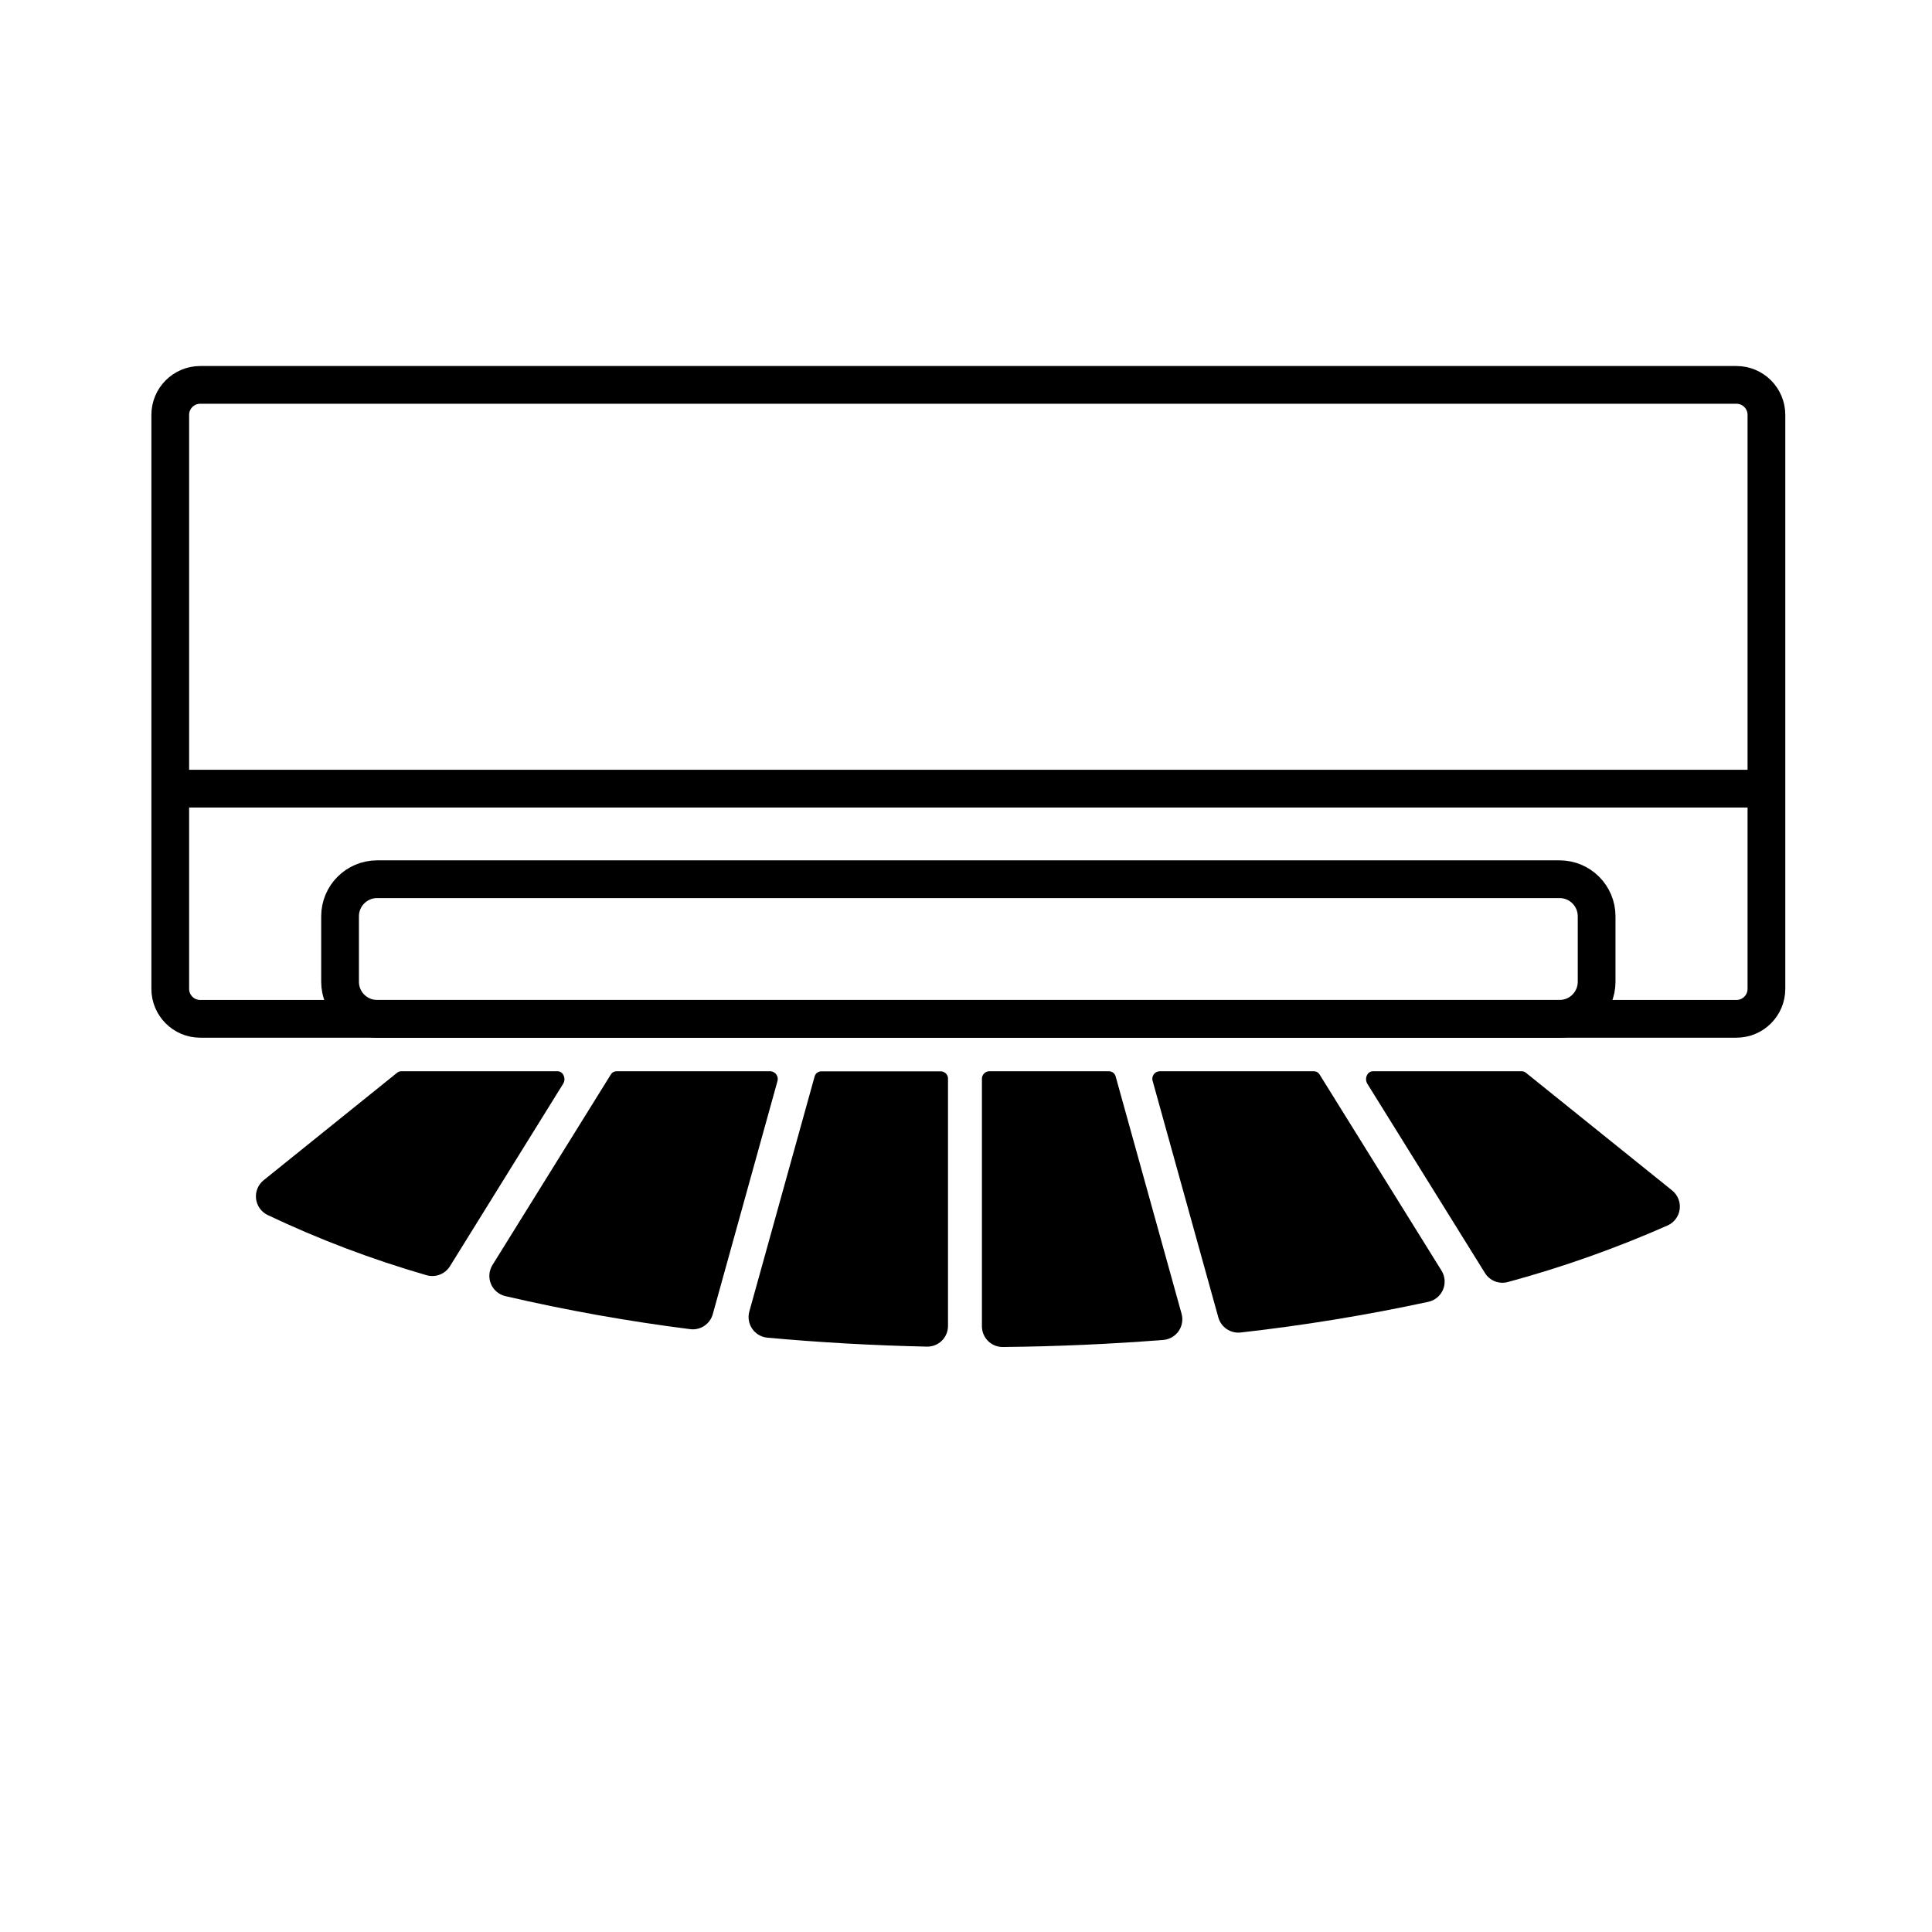
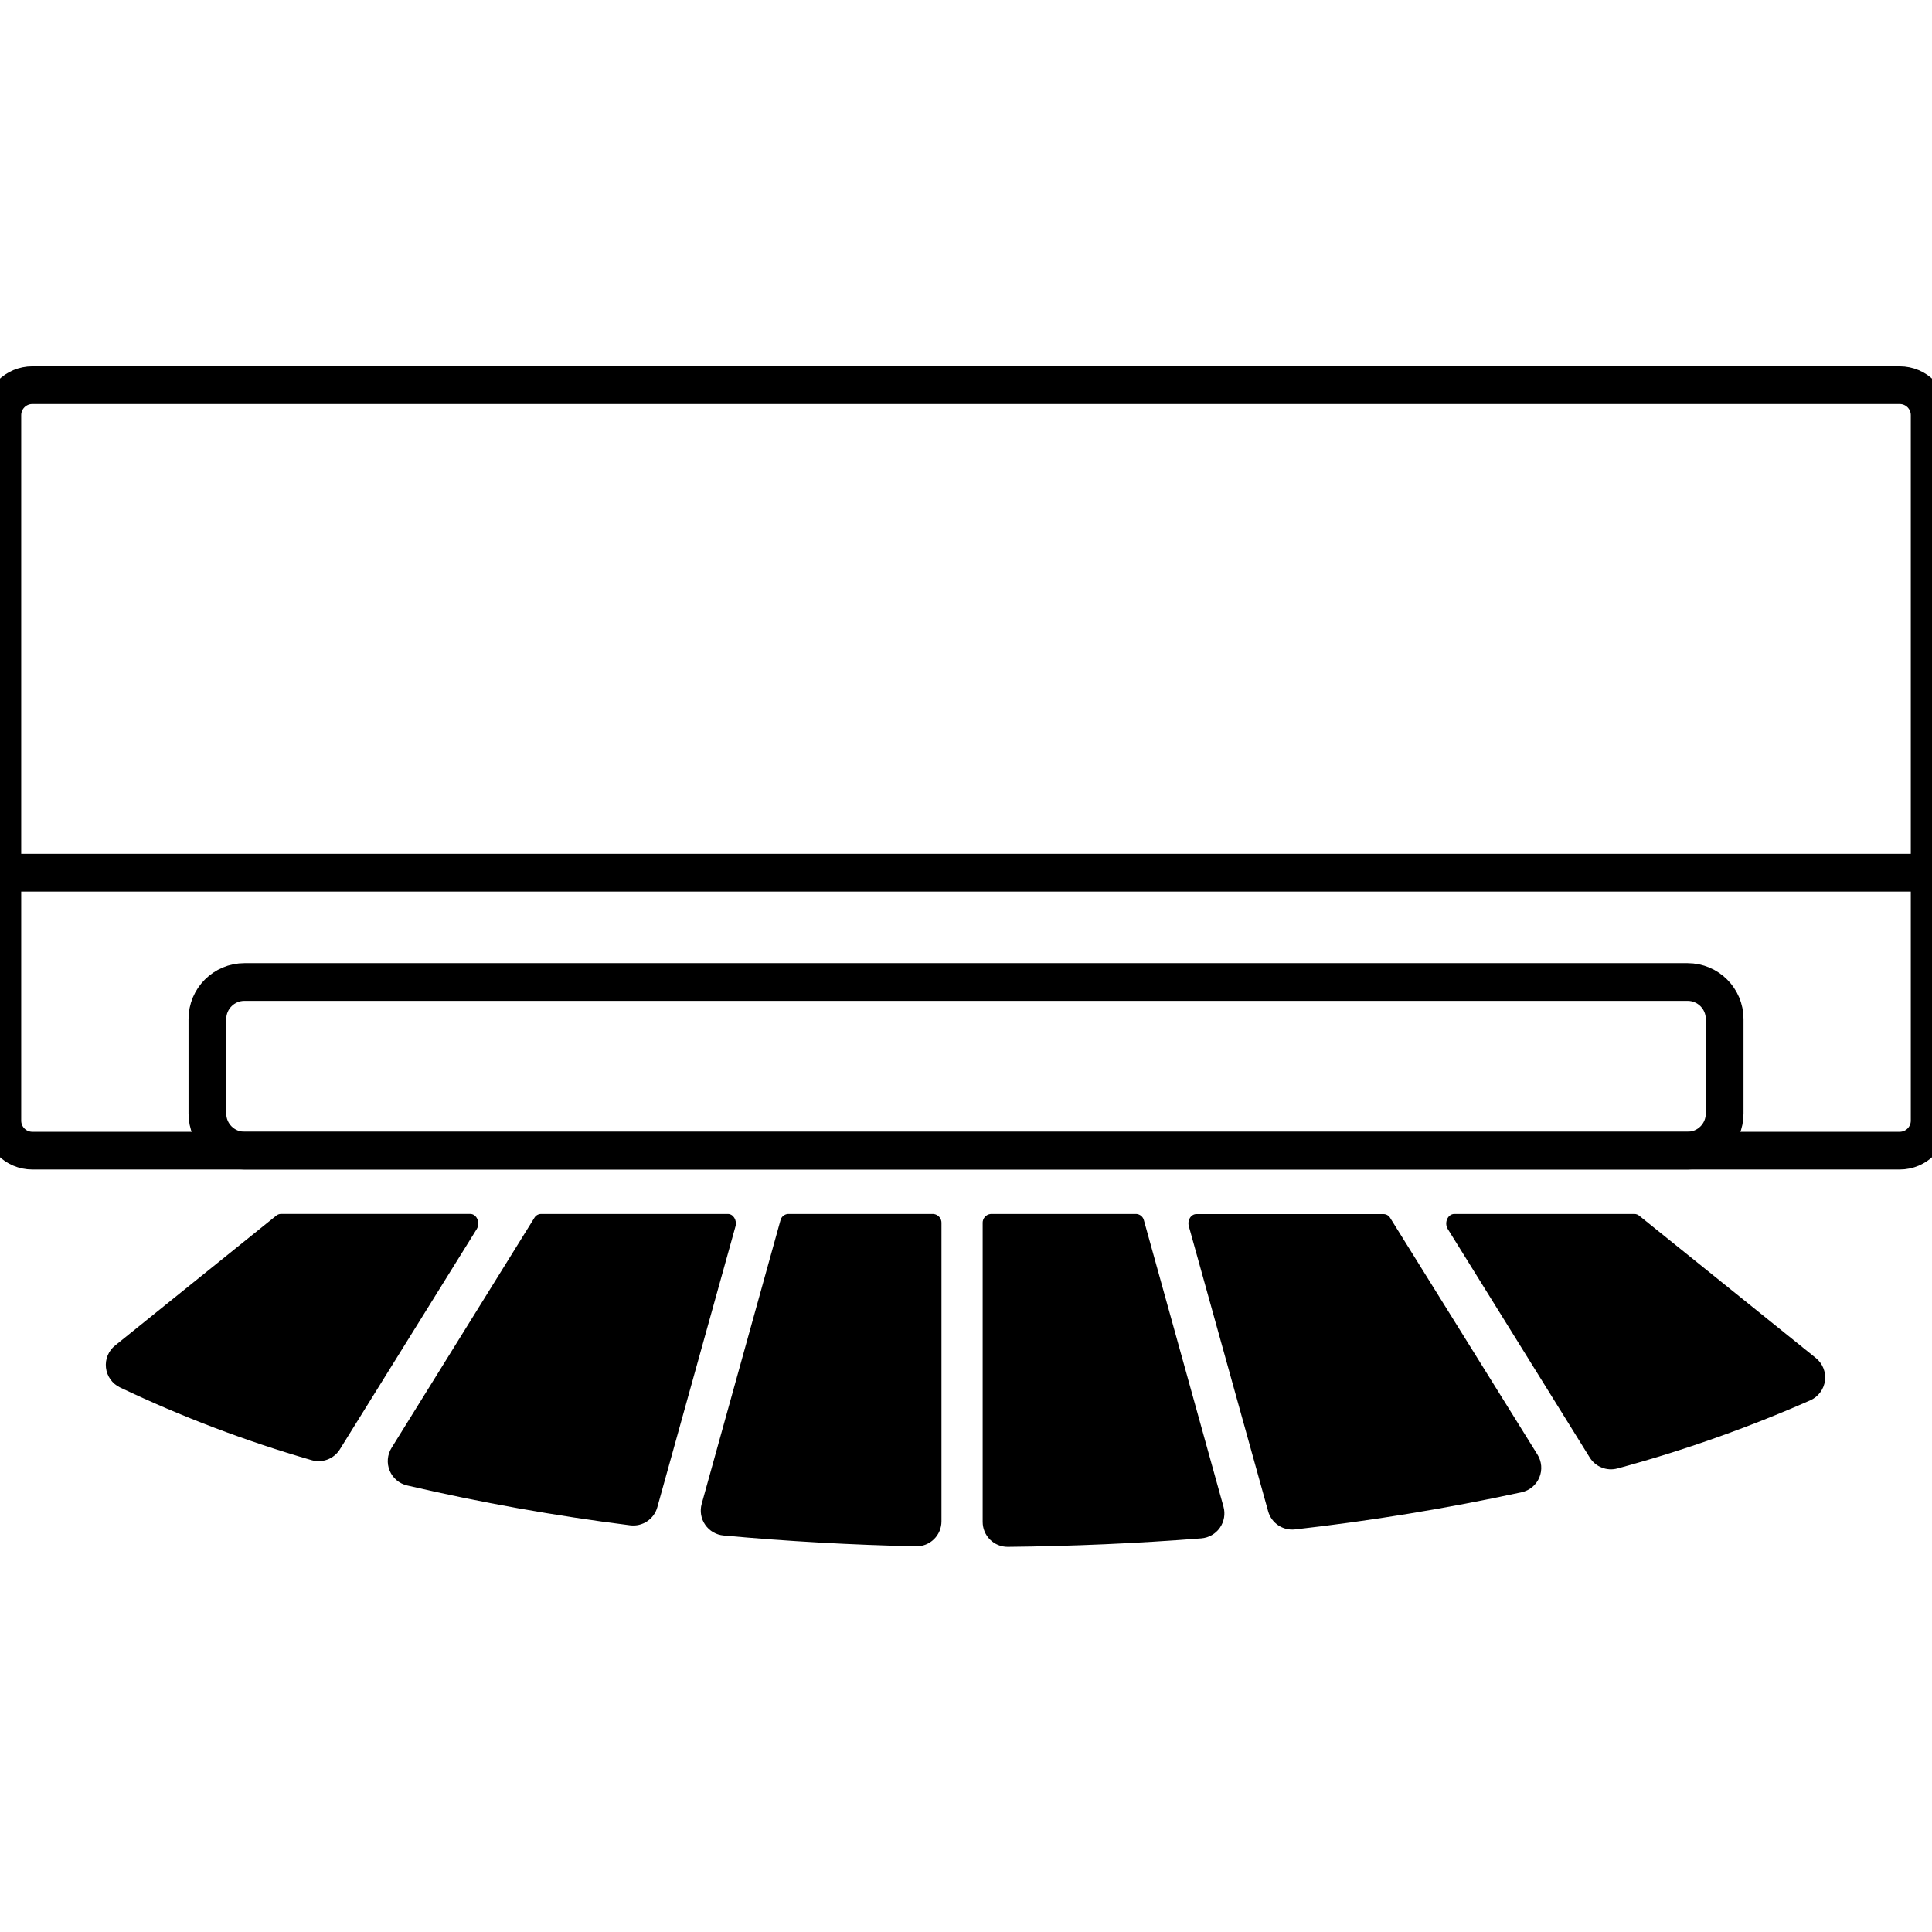
<svg xmlns="http://www.w3.org/2000/svg" id="Layer_1" data-name="Layer 1" viewBox="0 0 512 512">
  <defs>
    <style>.cls-1{fill:none;stroke:#000;stroke-miterlimit:10;stroke-width:10px;}</style>
  </defs>
-   <rect class="cls-1" x="45.12" y="102" width="423" height="168" rx="7.94" />
-   <rect class="cls-1" x="90.12" y="233" width="333" height="37" rx="9.82" />
-   <line class="cls-1" x1="45.12" y1="209" x2="468.12" y2="209" />
-   <path d="M349.71,284.76a1.72,1.72,0,0,0-1.44-.86H307.2a2,2,0,0,0-1.69,2.73l17.36,62.5a5.5,5.5,0,0,0,5.9,4A501.39,501.39,0,0,0,378.5,345,5.49,5.49,0,0,0,382,336.7Z" />
-   <path d="M404.35,284.27a1.61,1.61,0,0,0-1-.37H363.8c-1.45,0-2.29,1.93-1.44,3.31l31.16,50.14a5.45,5.45,0,0,0,6.09,2.4,296.57,296.57,0,0,0,42.34-15,5.48,5.48,0,0,0,1.18-9.27Z" />
-   <path d="M308.26,355.1a5.49,5.49,0,0,0,4.87-6.94l-17.45-62.82A1.83,1.83,0,0,0,294,283.9H262a2,2,0,0,0-1.78,2.08v65.5a5.49,5.49,0,0,0,5.52,5.49C280,356.83,294.24,356.2,308.26,355.1Z" />
-   <path d="M206,286.63a2.06,2.06,0,0,0-1.69-2.73h-41a1.71,1.71,0,0,0-1.44.86l-31.36,50.48a5.49,5.49,0,0,0,3.39,8.24,485.78,485.78,0,0,0,49,8.76,5.48,5.48,0,0,0,6-4Z" />
-   <path d="M251.23,286a1.94,1.94,0,0,0-1.77-2.08H217.55a1.83,1.83,0,0,0-1.69,1.44l-17.28,62.2a5.49,5.49,0,0,0,4.8,6.94c13.91,1.27,28.06,2.06,42.27,2.37a5.47,5.47,0,0,0,5.58-5.49Z" />
-   <path d="M113,337.93a5.5,5.5,0,0,0,6.24-2.36l30-48.36c.86-1.38,0-3.31-1.44-3.31H106.26a1.57,1.57,0,0,0-1,.37L69.88,312.76a5.49,5.49,0,0,0,1,9.21A277.23,277.23,0,0,0,113,337.93Z" />
+   <rect class="cls-1" x="0.62" y="102.07" width="510.76" height="202.86" rx="7.94" />
+   <rect class="cls-1" x="54.96" y="260.24" width="402.09" height="44.68" rx="9.82" />
+   <line class="cls-1" x1="0.62" y1="231.27" x2="511.38" y2="231.27" />
+   <path d="M368.4,322.74a2.06,2.06,0,0,0-1.74-1H317.07c-1.46,0-2.49,1.66-2,3.29l21,75.47a6.62,6.62,0,0,0,7.12,4.81,605.23,605.23,0,0,0,60.05-9.85,6.62,6.62,0,0,0,4.19-10Z" />
+   <path d="M434.38,322.15a2,2,0,0,0-1.22-.44H385.42c-1.76,0-2.77,2.33-1.74,4l37.62,60.55a6.61,6.61,0,0,0,7.36,2.89,358.47,358.47,0,0,0,51.13-18.07,6.62,6.62,0,0,0,1.42-11.2Z" />
+   <path d="M318.35,407.68a6.64,6.64,0,0,0,5.89-8.38l-21.08-75.86a2.21,2.21,0,0,0-2-1.73h-38.6a2.35,2.35,0,0,0-2.14,2.51v79.09a6.61,6.61,0,0,0,6.66,6.62C284.25,409.76,301.43,409,318.35,407.68Z" />
+   <path d="M194.91,325c.45-1.63-.58-3.29-2-3.29H143.36a2.06,2.06,0,0,0-1.73,1l-37.87,61a6.62,6.62,0,0,0,4.1,9.94A580,580,0,0,0,167,404.22a6.61,6.61,0,0,0,7.2-4.8Z" />
+   <path d="M249.5,324.22a2.35,2.35,0,0,0-2.15-2.51H208.82a2.21,2.21,0,0,0-2,1.73l-20.87,75.11a6.63,6.63,0,0,0,5.81,8.37c16.79,1.54,33.88,2.49,51,2.87a6.62,6.62,0,0,0,6.74-6.62Z" />
+   <path d="M82.53,386.94a6.63,6.63,0,0,0,7.53-2.84l36.29-58.4c1-1.66,0-4-1.74-4H74.45a2,2,0,0,0-1.22.44L30.52,356.56a6.61,6.61,0,0,0,1.25,11.11A333.13,333.13,0,0,0,82.53,386.94Z" />
</svg>
